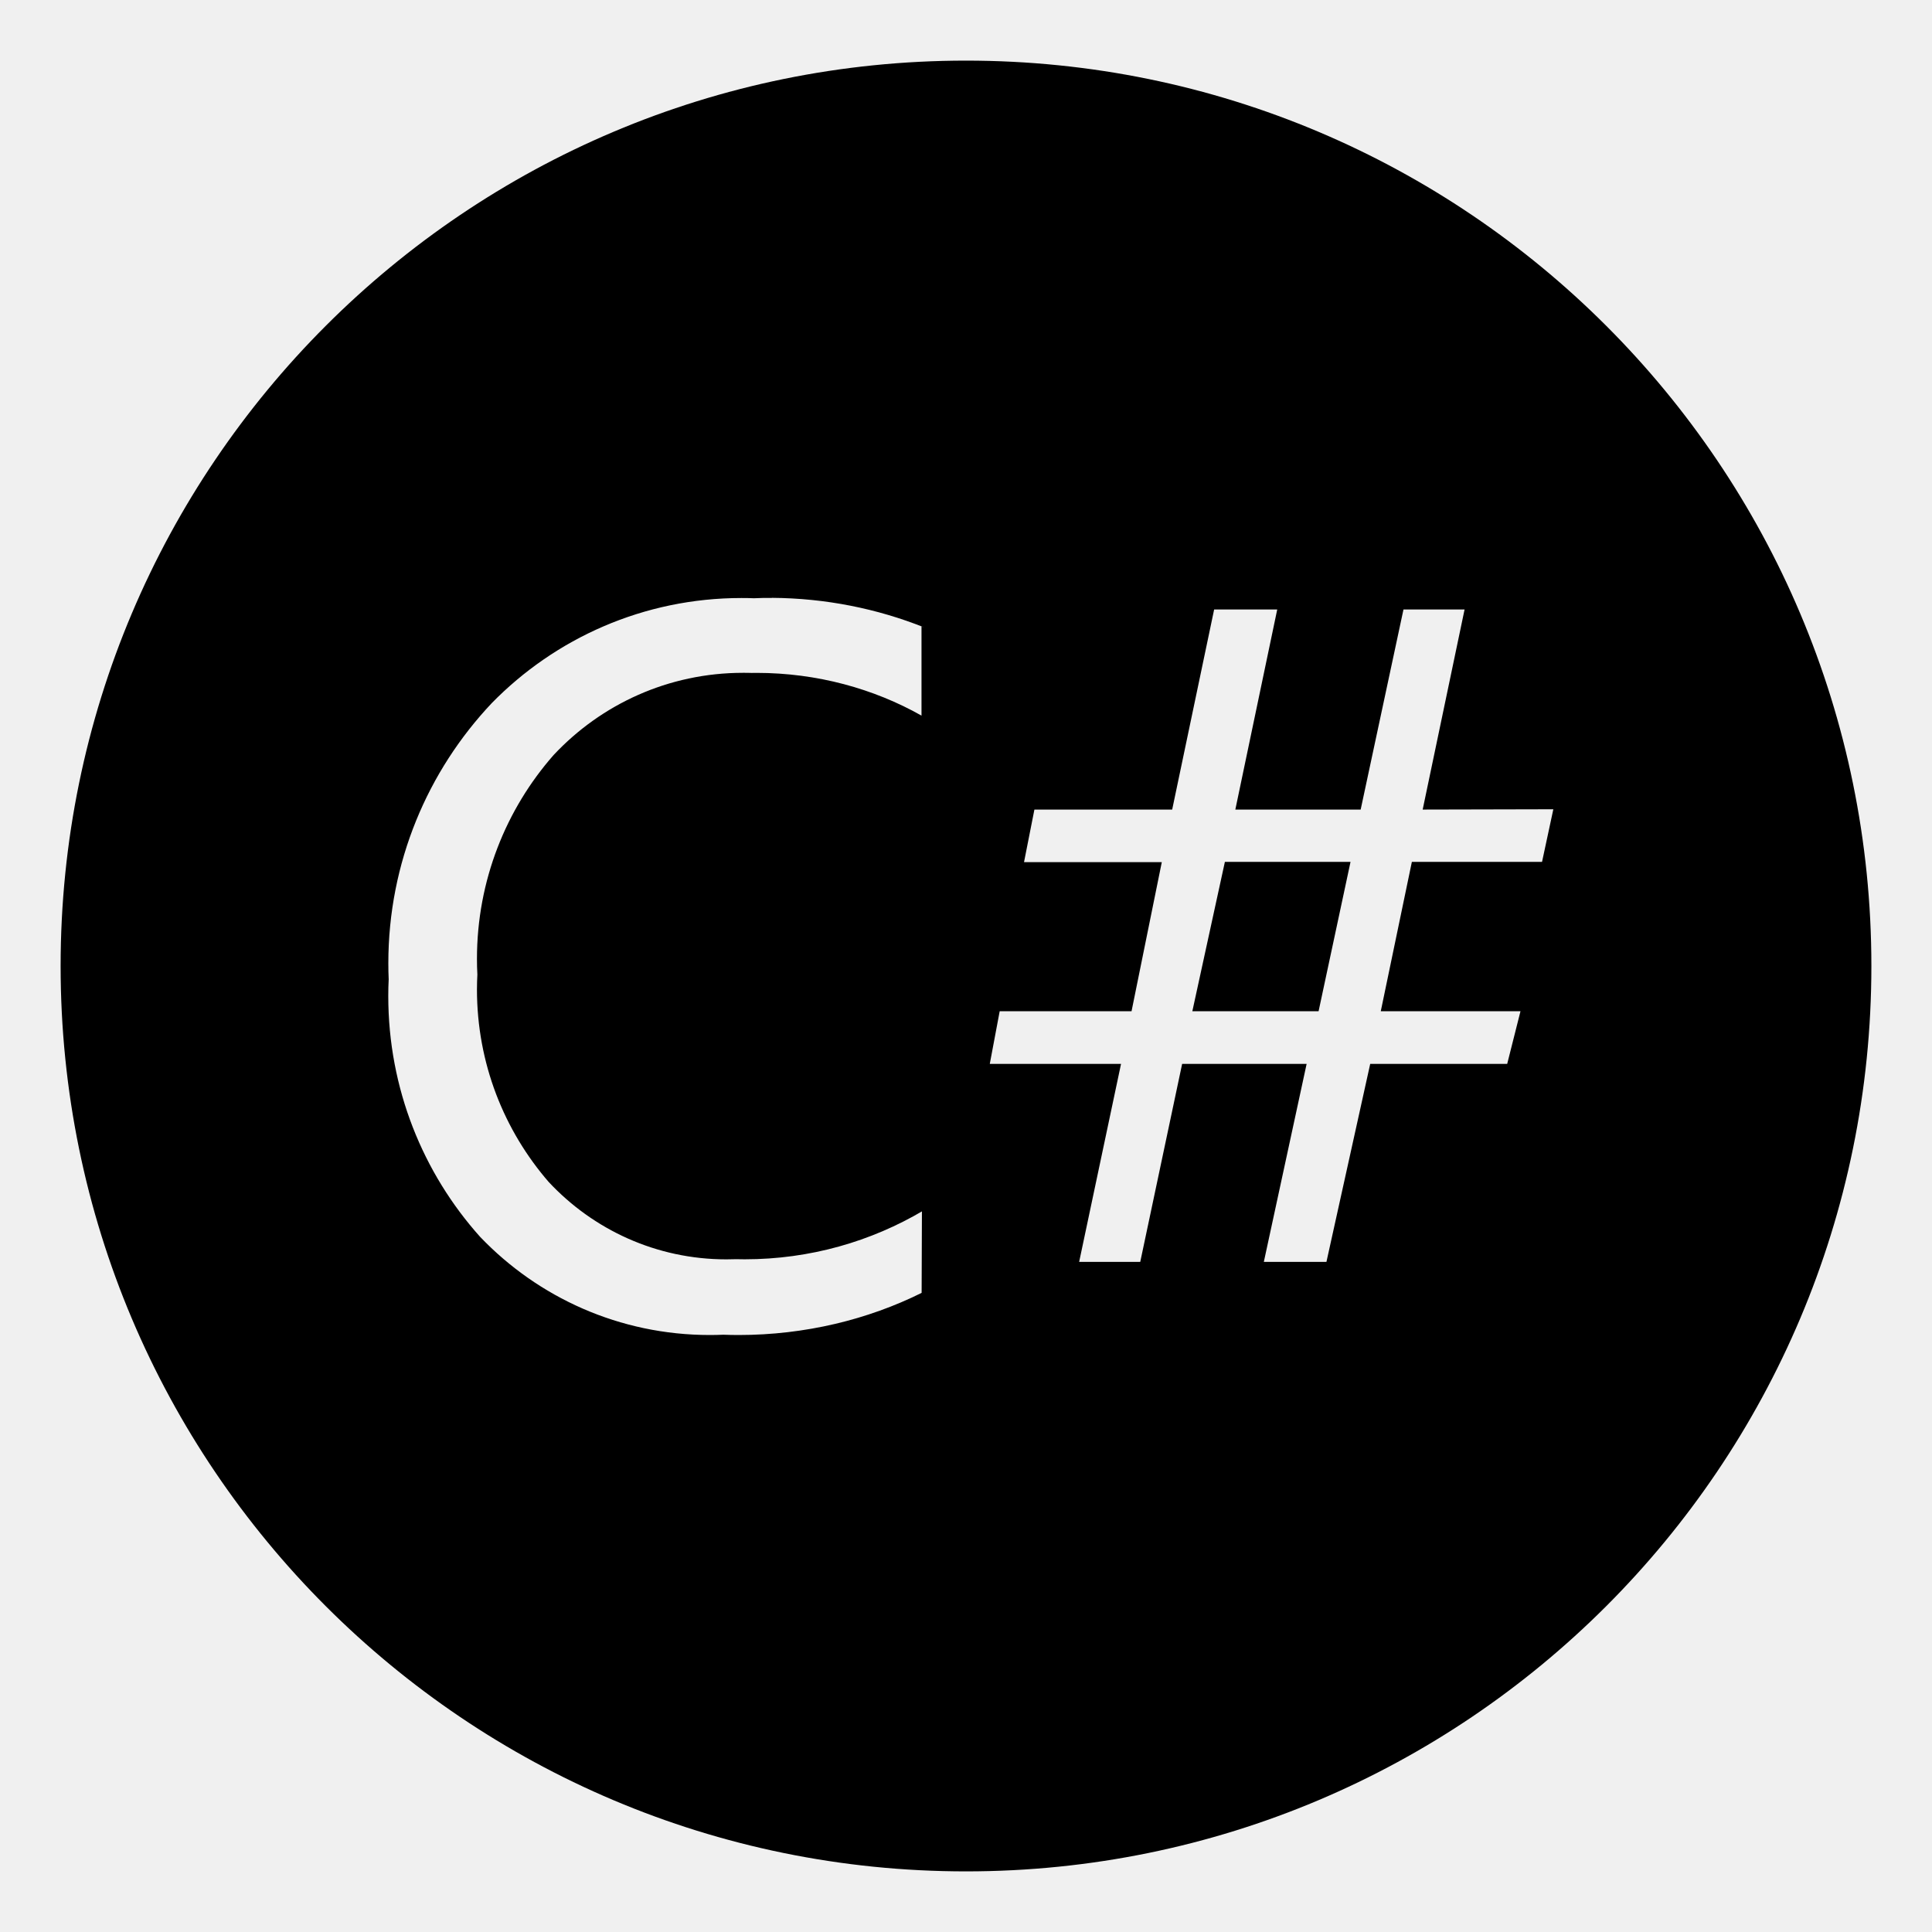
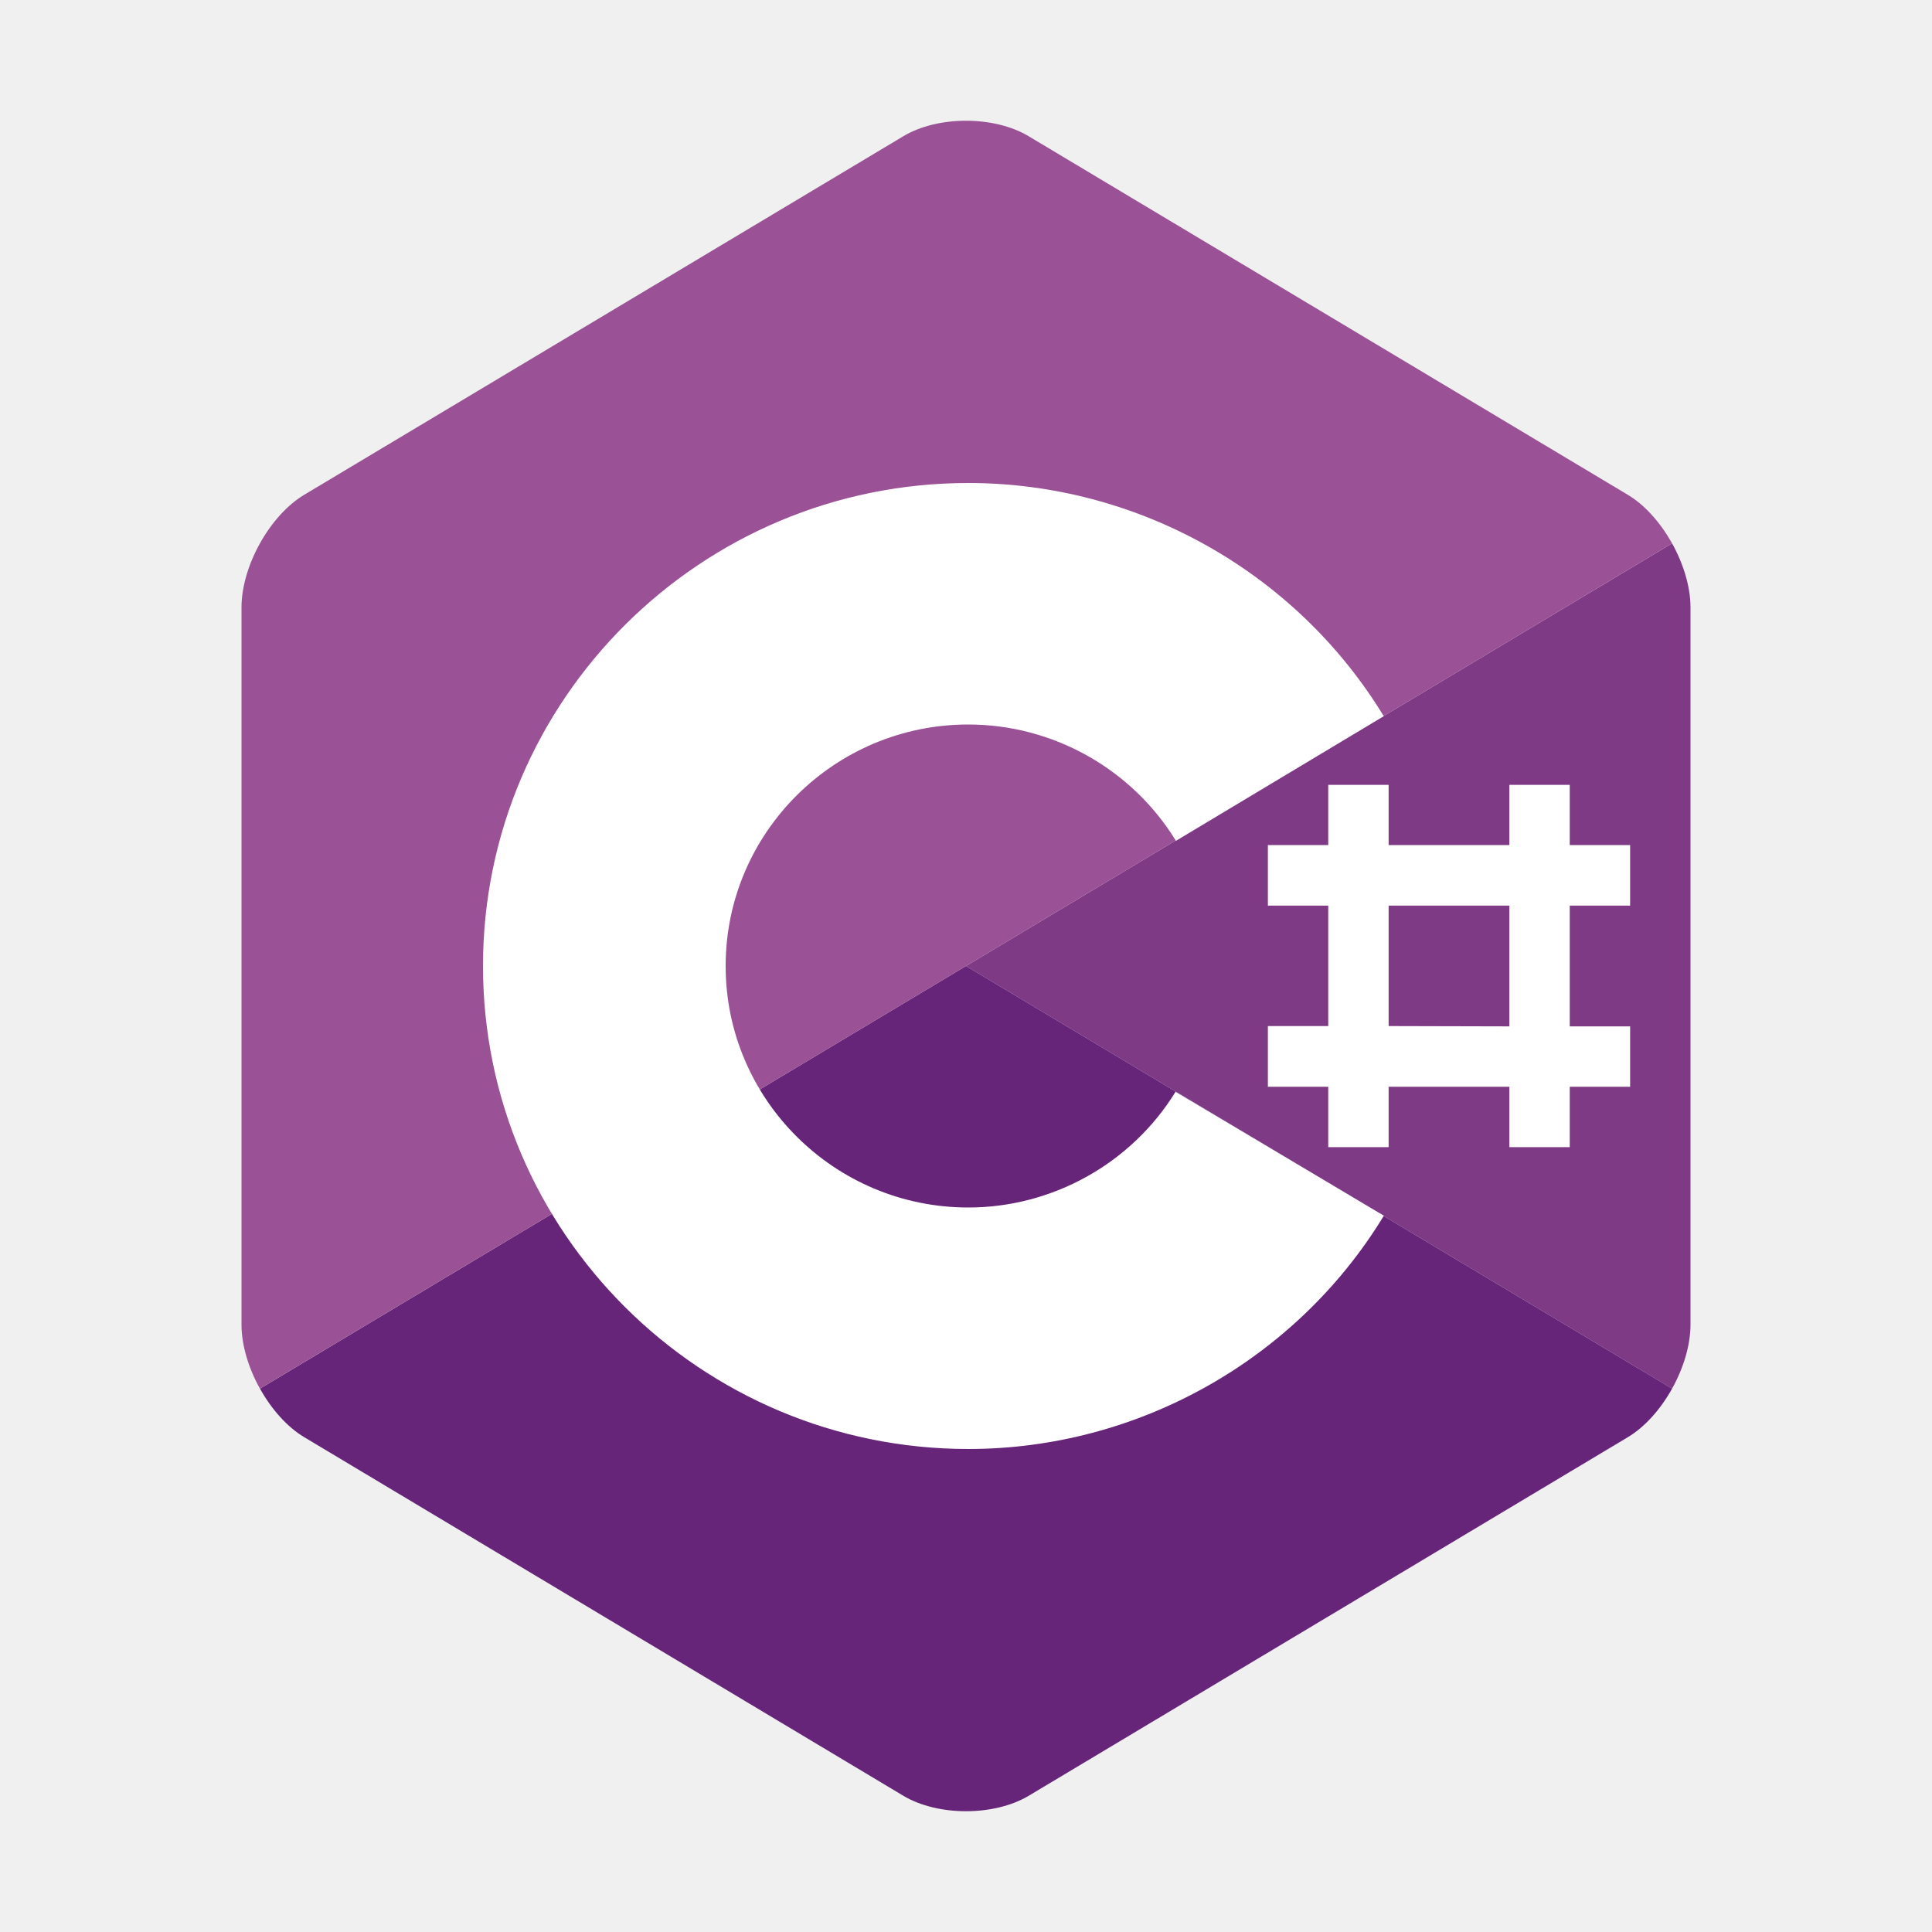
- <svg xmlns="http://www.w3.org/2000/svg" fill="#000000" viewBox="0 0 32 32" version="1.1">
+ <svg xmlns="http://www.w3.org/2000/svg" viewBox="0 0 32 32" fill="none">
  <g id="SVGRepo_bgCarrier" stroke-width="0" />
  <g id="SVGRepo_tracerCarrier" stroke-linecap="round" stroke-linejoin="round" />
  <g id="SVGRepo_iconCarrier">
-     <path d="M20.288 14.275l-0.539 2.474h2.091l0.529-2.474zM20.11 10.095h1.045l-0.694 3.314h2.076l0.709-3.314h1.012l-0.694 3.314 2.164-0.005-0.187 0.871h-2.156l-0.515 2.474h2.314l-0.22 0.872h-2.269l-0.725 3.28h-1.037l0.709-3.28h-2.062l-0.694 3.28h-1.012l0.694-3.28h-2.174l0.164-0.872h2.184l0.501-2.469h-2.282l0.172-0.871h2.282zM12.783 9.902c0.894 0.006 1.746 0.179 2.527 0.491l-0.047-0.016v1.476c-0.787-0.445-1.729-0.708-2.731-0.708-0.028 0-0.056 0-0.085 0.001l0.004-0c-0.043-0.002-0.093-0.002-0.143-0.002-1.237 0-2.351 0.522-3.135 1.358l-0.002 0.002c-0.789 0.897-1.271 2.081-1.271 3.377 0 0.089 0.002 0.178 0.007 0.267l-0-0.012c-0.004 0.076-0.007 0.164-0.007 0.253 0 1.222 0.45 2.339 1.193 3.194l-0.005-0.006c0.736 0.789 1.782 1.282 2.943 1.282 0.056 0 0.111-0.001 0.167-0.003l-0.008 0c0.043 0.001 0.094 0.002 0.145 0.002 1.081 0 2.094-0.295 2.962-0.809l-0.027 0.015-0.005 1.35c-0.885 0.44-1.928 0.698-3.030 0.698-0.088 0-0.175-0.002-0.262-0.005l0.013 0c-0.069 0.003-0.149 0.005-0.23 0.005-1.495 0-2.844-0.623-3.802-1.624l-0.002-0.002c-0.944-1.054-1.521-2.454-1.521-3.988 0-0.096 0.002-0.191 0.007-0.285l-0 0.013c-0.004-0.081-0.006-0.175-0.006-0.271 0-1.669 0.652-3.186 1.714-4.31l-0.003 0.003c1.052-1.076 2.518-1.743 4.139-1.743 0.070 0 0.141 0.001 0.211 0.004l-0.010-0q0.075-0.003 0.15-0.005 0.076-0.001 0.152 0zM16 1.004c0 0 0 0-0 0-8.282 0-14.996 6.714-14.996 14.996s6.714 14.996 14.996 14.996c8.282 0 14.996-6.714 14.996-14.996 0-4.141-1.678-7.89-4.392-10.604v0c-2.714-2.714-6.463-4.392-10.604-4.392v0z" />
+     <path d="M27.695 23C27.883 22.662 28 22.281 28 21.939V10.061C28 9.719 27.883 9.338 27.695 9L16 16L27.695 23Z" fill="#7F3A86" />
+     <path d="M17.04 29.743L26.961 23.805C27.247 23.634 27.507 23.338 27.695 23L16 16L4.306 23C4.494 23.338 4.754 23.634 5.04 23.805L14.961 29.743C15.533 30.085 16.468 30.085 17.04 29.743Z" fill="#662579" />
+     <path d="M27.695 9C27.506 8.662 27.247 8.366 26.961 8.195L17.039 2.257C16.468 1.914 15.532 1.914 14.961 2.257L5.039 8.195C4.468 8.537 4 9.377 4 10.061V21.939C4 22.281 4.117 22.662 4.305 23L16 16L27.695 9Z" fill="#9A5196" />
+     <path d="M16.038 24C11.606 24 8 20.411 8 16C8 11.589 11.606 8 16.038 8C18.846 8 21.467 9.476 22.919 11.862L19.477 13.927C18.749 12.736 17.44 12 16.038 12C13.822 12 12.019 13.794 12.019 16C12.019 18.206 13.822 20 16.038 20C17.436 20 18.742 19.268 19.471 18.083L22.921 20.136C21.469 22.523 18.847 24 16.038 24Z" fill="white" />
+     <path fill-rule="evenodd" clip-rule="evenodd" d="M25 13V13.997H23V13H22V13.997H21V15H22V16.995H21V18H22V19H23L23 18H25V19H26V18H27V17H26V15H27V13.997H26V13H25ZM25 17V15H23V16.995L25 17Z" fill="white" />
  </g>
</svg>
